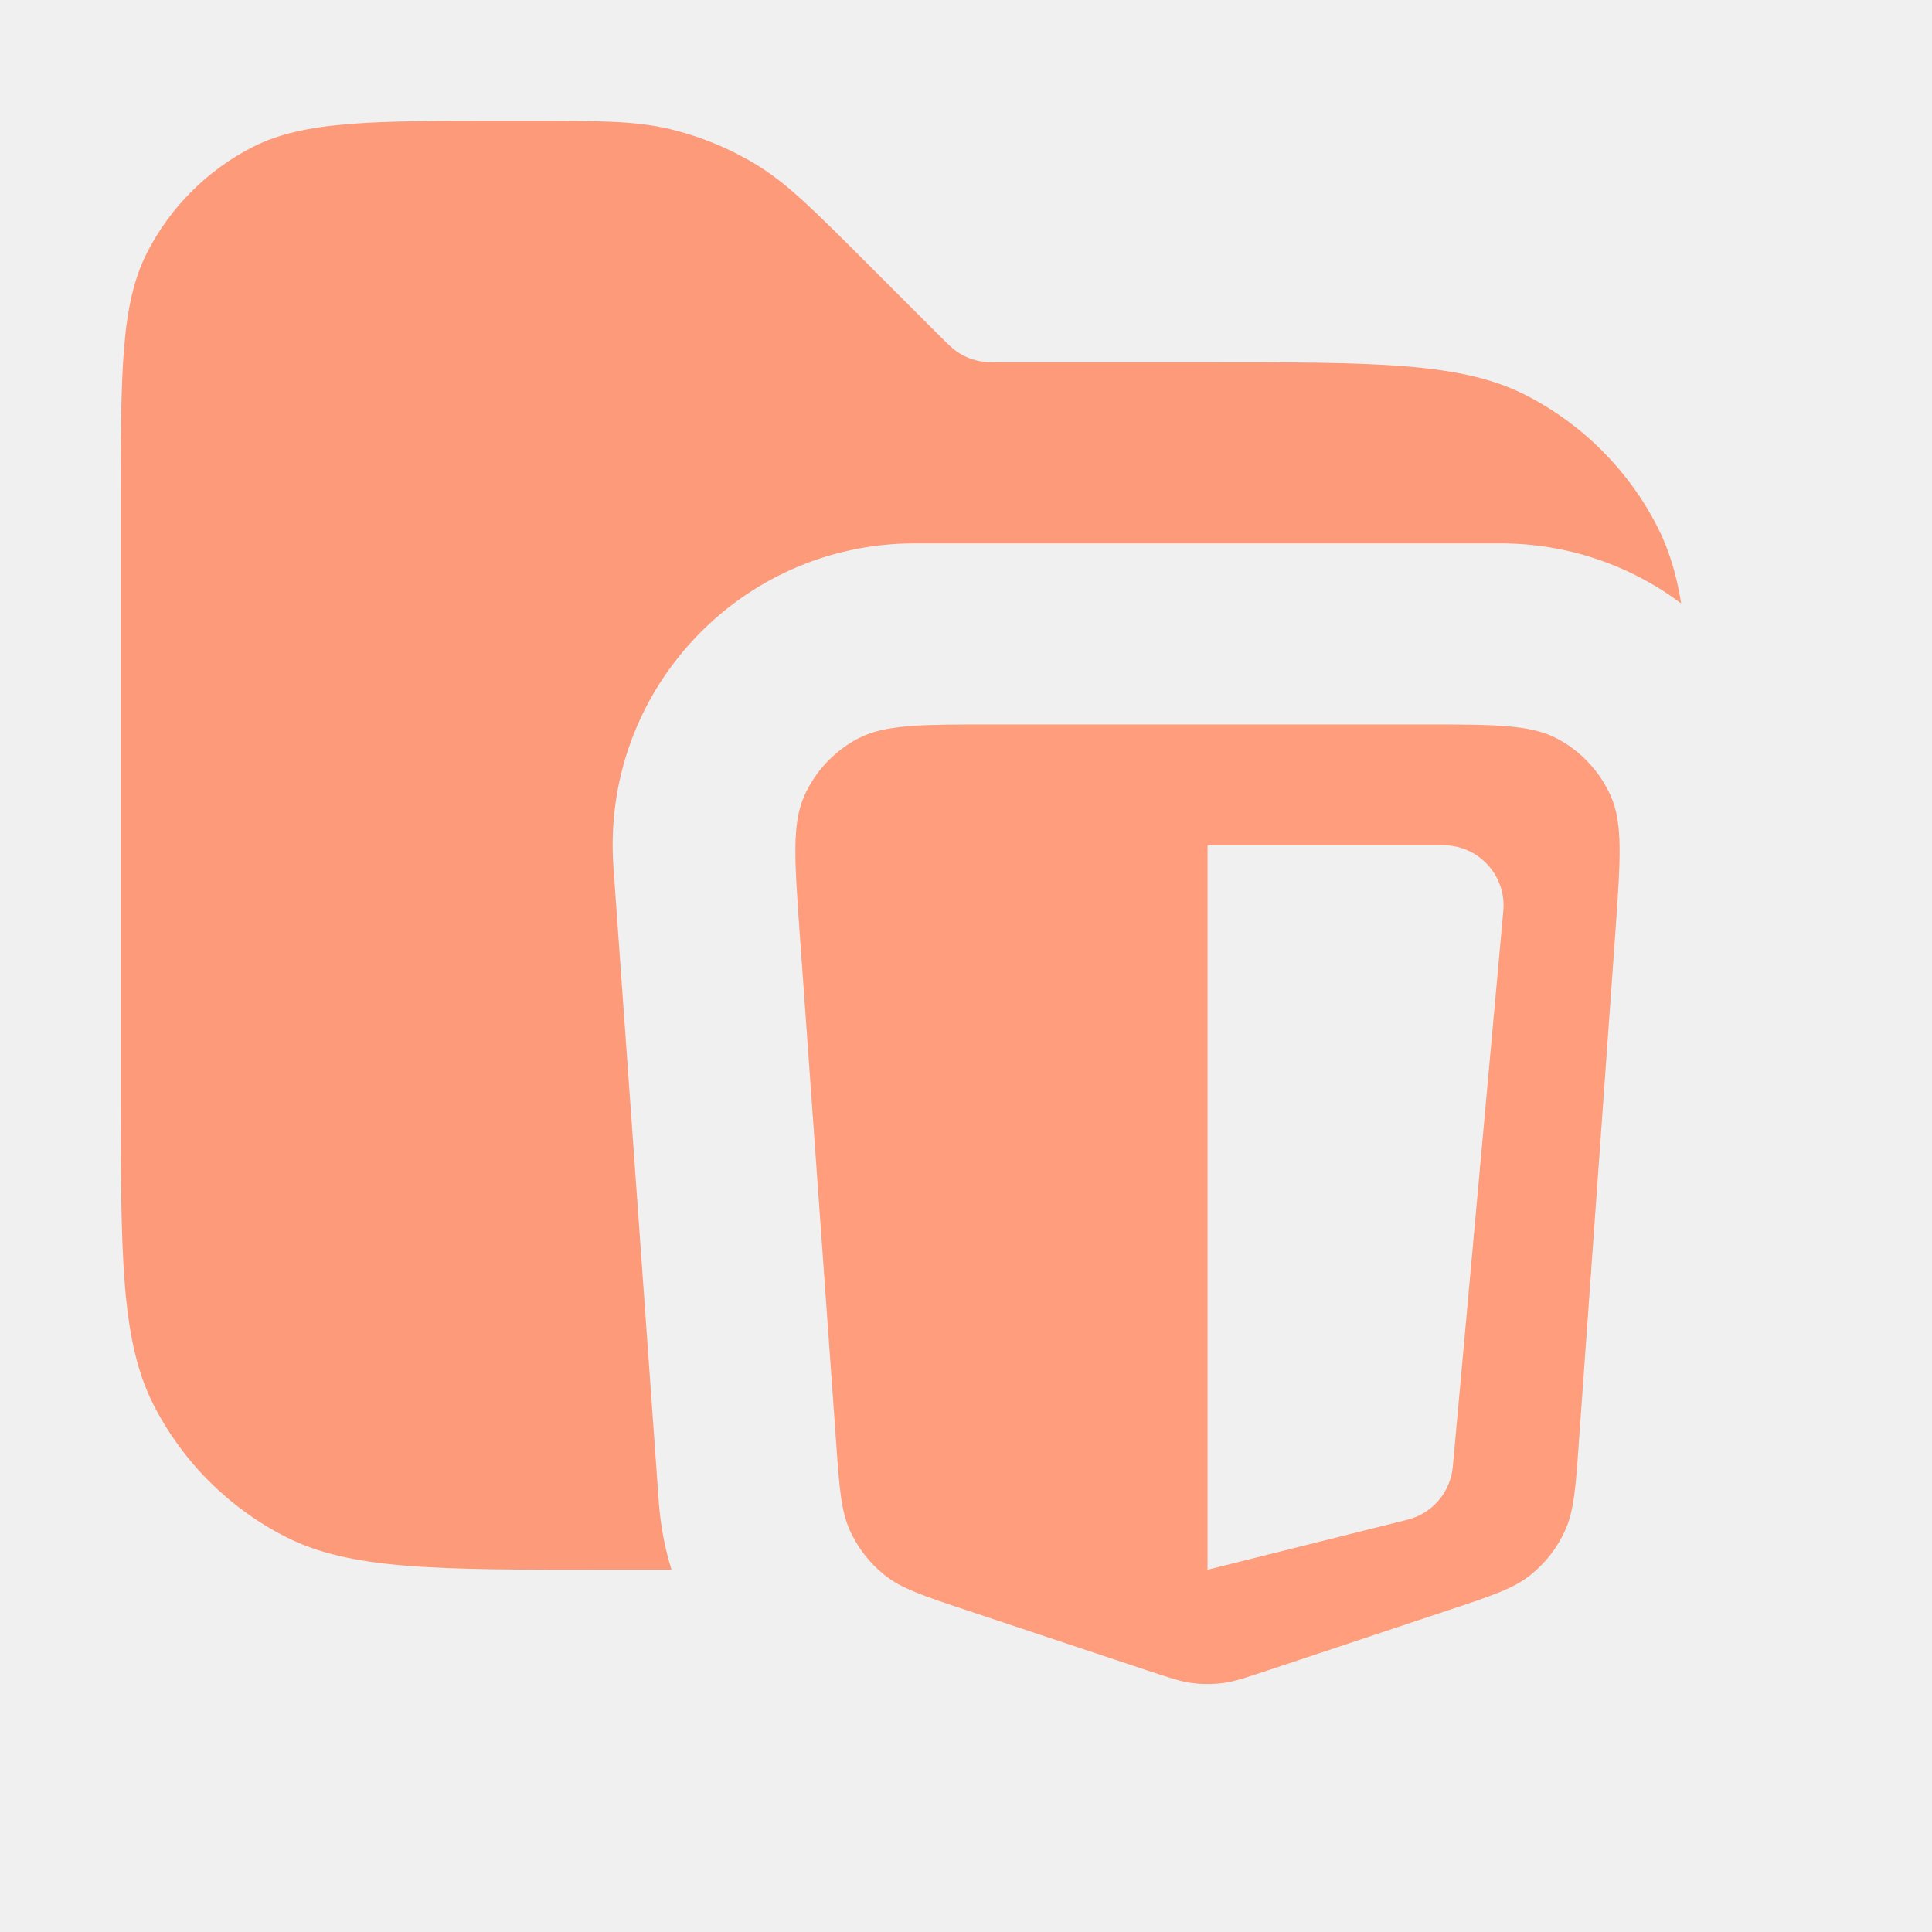
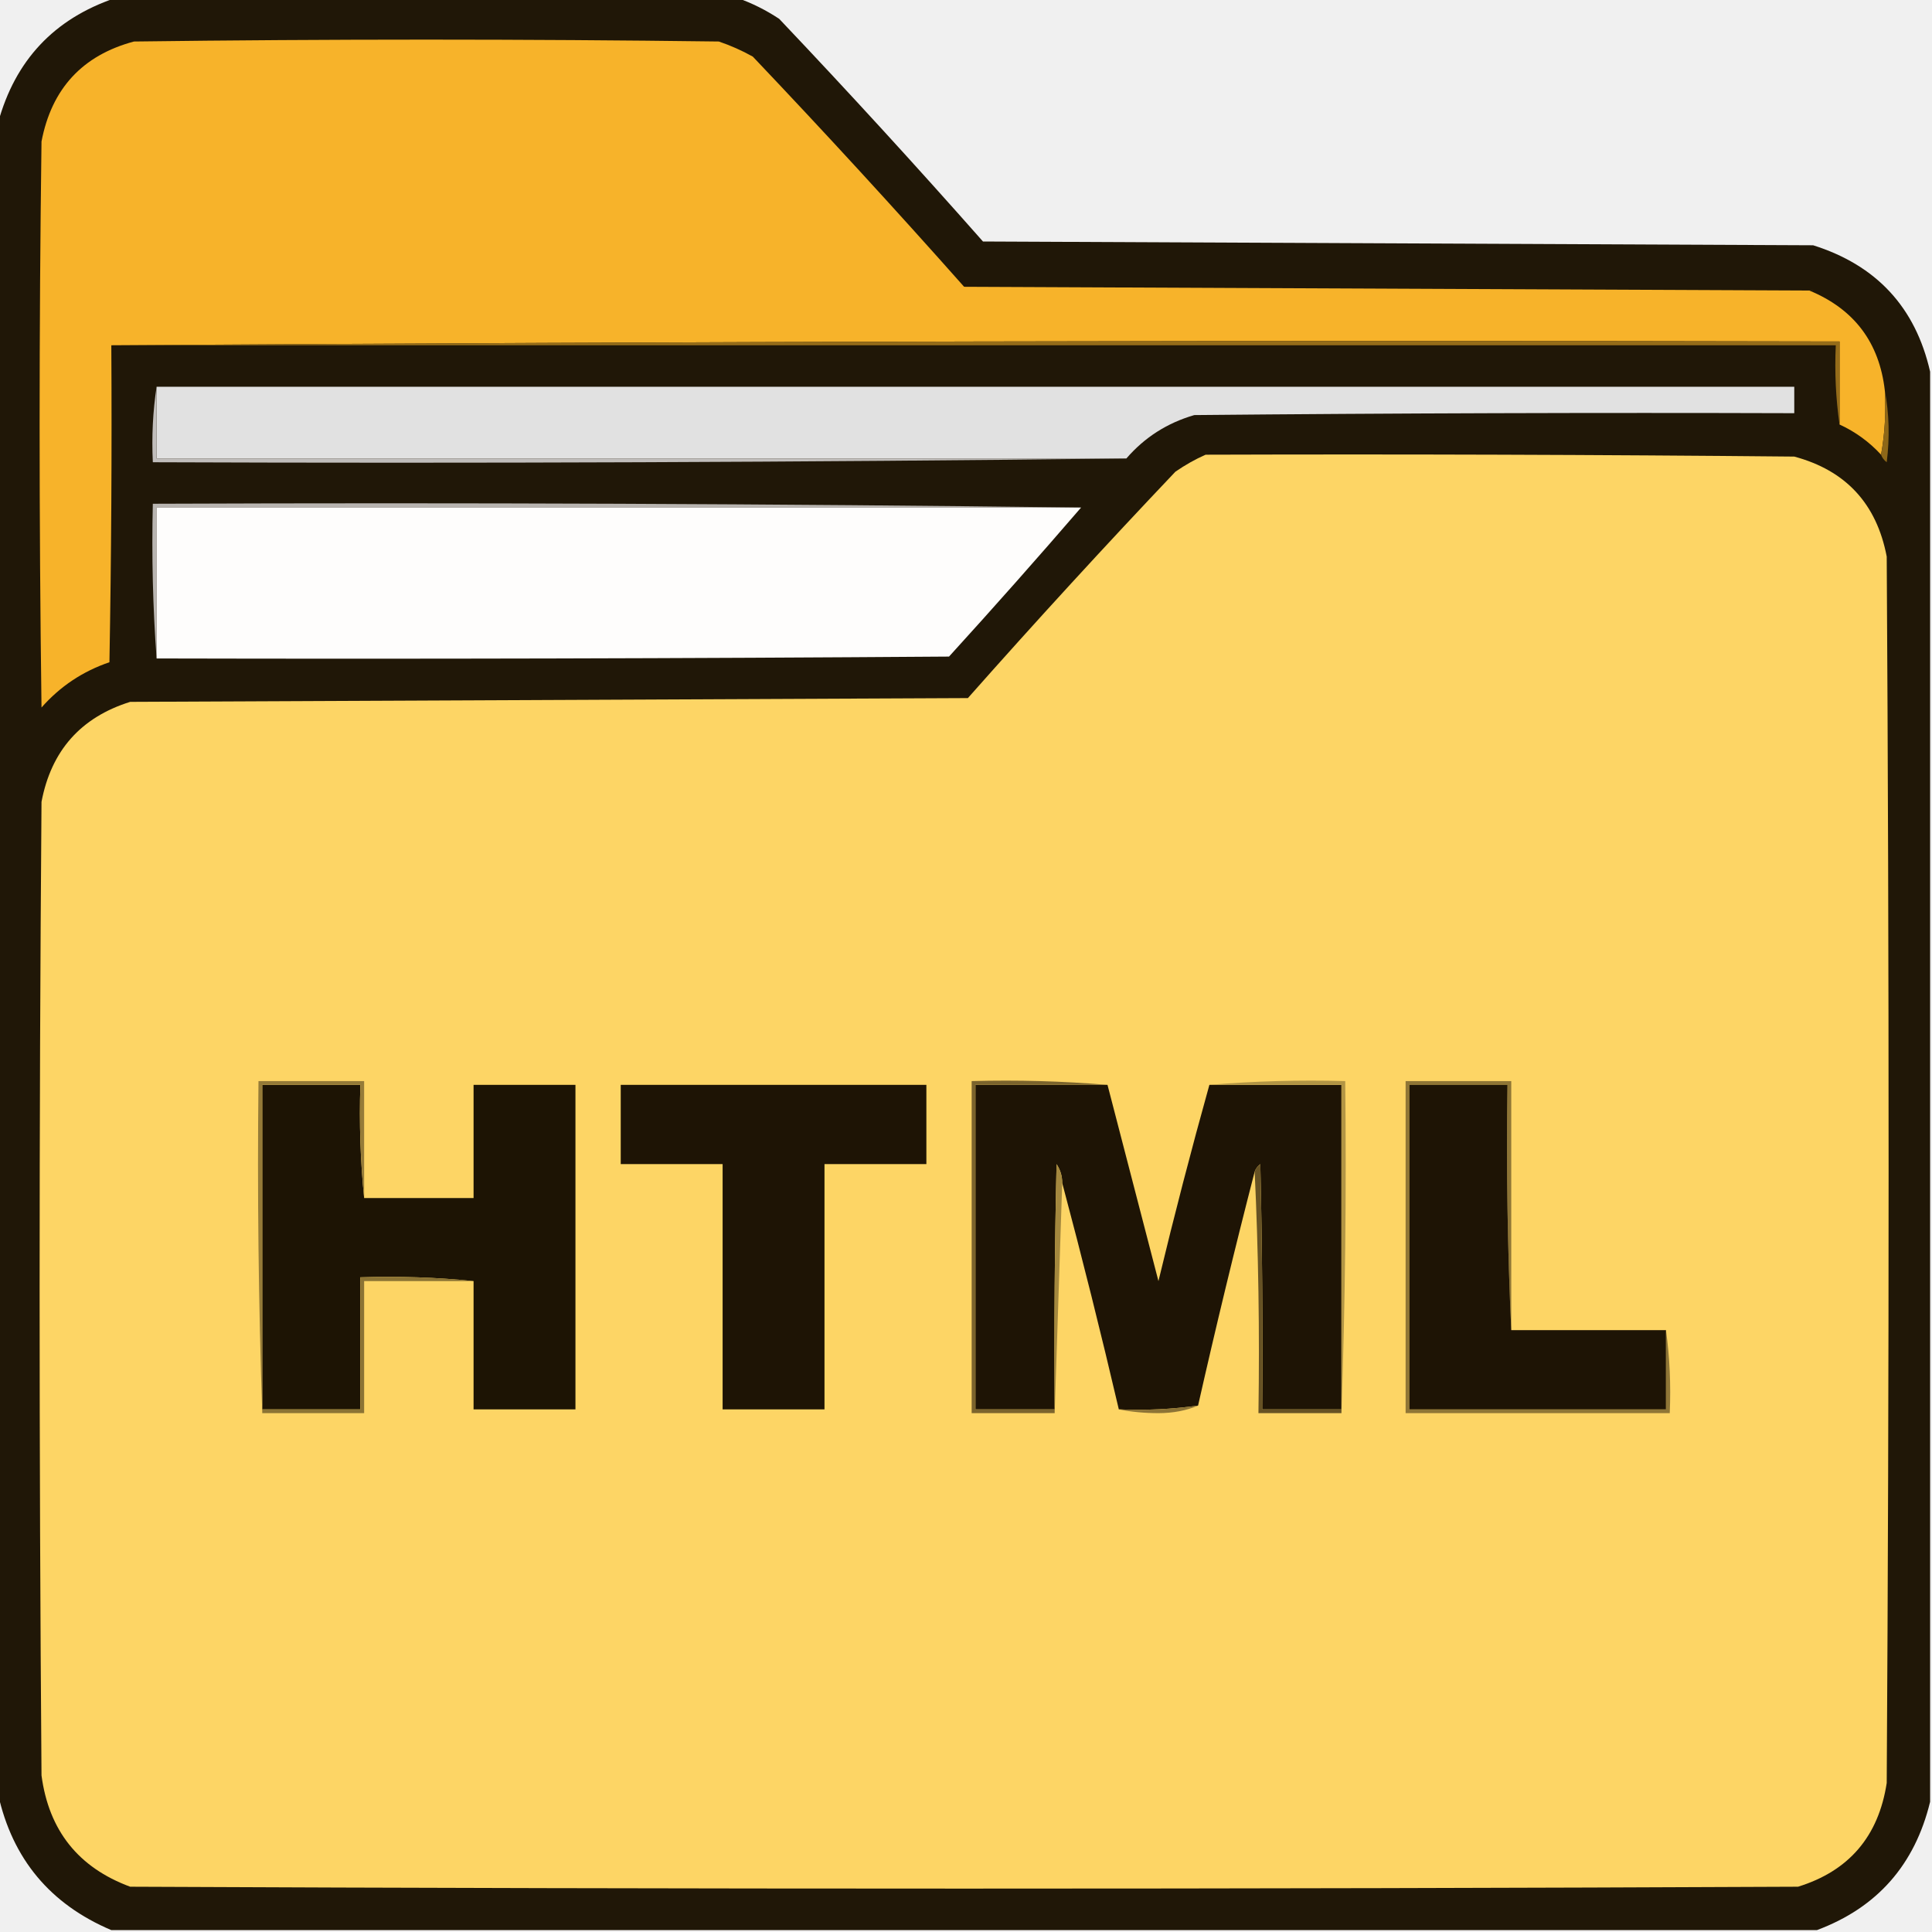
- <svg xmlns="http://www.w3.org/2000/svg" width="16" height="16" viewBox="0 0 16 16" fill="none">
-   <path opacity="0.8" fill-rule="evenodd" clip-rule="evenodd" d="M1 9V4.2C1 3.08 1 2.52 1.218 2.092C1.41 1.716 1.716 1.41 2.092 1.218C2.52 1 3.08 1 4.2 1H4.343C4.955 1 5.26 1 5.548 1.069C5.803 1.13 6.047 1.231 6.271 1.368C6.523 1.523 6.739 1.739 7.172 2.172L7.766 2.766L7.766 2.766L7.766 2.766C7.852 2.852 7.895 2.895 7.946 2.926C7.991 2.954 8.039 2.974 8.09 2.986C8.148 3 8.209 3 8.331 3H10C11.4 3 12.1 3 12.635 3.272C13.105 3.512 13.488 3.895 13.727 4.365C13.821 4.549 13.883 4.753 13.923 4.997C13.507 4.686 12.989 4.5 12.426 4.5H7.574C6.123 4.5 4.977 5.731 5.08 7.178L5.456 12.441C5.47 12.633 5.506 12.821 5.561 13H5C3.6 13 2.9 13 2.365 12.727C1.895 12.488 1.512 12.105 1.272 11.635C1 11.1 1 10.4 1 9Z" fill="#FF845D" />
-   <path fill-rule="evenodd" clip-rule="evenodd" d="M13.378 7.714L13.076 11.934C13.049 12.319 13.035 12.512 12.961 12.675C12.896 12.818 12.798 12.945 12.675 13.043C12.536 13.155 12.352 13.216 11.986 13.338L10.506 13.831C10.318 13.894 10.224 13.925 10.128 13.938C10.043 13.949 9.957 13.949 9.872 13.938C9.776 13.925 9.682 13.894 9.494 13.831L8.014 13.338C7.647 13.216 7.464 13.155 7.325 13.043C7.202 12.945 7.104 12.818 7.039 12.675C6.965 12.512 6.951 12.319 6.924 11.934L6.622 7.714C6.58 7.118 6.559 6.82 6.661 6.591C6.752 6.389 6.906 6.223 7.101 6.119C7.323 6 7.621 6 8.218 6H11.782C12.379 6 12.678 6 12.899 6.119C13.094 6.223 13.248 6.389 13.339 6.591C13.441 6.82 13.42 7.118 13.378 7.714ZM10 13L11.655 12.586C11.862 12.535 12.013 12.358 12.032 12.146L12.45 7.545C12.477 7.252 12.246 7 11.953 7H10V13Z" fill="#FF845D" />
-   <path fill-rule="evenodd" clip-rule="evenodd" d="M13.378 7.714L13.076 11.934C13.049 12.319 13.035 12.512 12.961 12.675C12.896 12.818 12.798 12.945 12.675 13.043C12.536 13.155 12.352 13.216 11.986 13.338L10.506 13.831C10.318 13.894 10.224 13.925 10.128 13.938C10.043 13.949 9.957 13.949 9.872 13.938C9.776 13.925 9.682 13.894 9.494 13.831L8.014 13.338C7.647 13.216 7.464 13.155 7.325 13.043C7.202 12.945 7.104 12.818 7.039 12.675C6.965 12.512 6.951 12.319 6.924 11.934L6.622 7.714C6.58 7.118 6.559 6.82 6.661 6.591C6.752 6.389 6.906 6.223 7.101 6.119C7.323 6 7.621 6 8.218 6H11.782C12.379 6 12.678 6 12.899 6.119C13.094 6.223 13.248 6.389 13.339 6.591C13.441 6.82 13.42 7.118 13.378 7.714ZM10 13L11.655 12.586C11.862 12.535 12.013 12.358 12.032 12.146L12.45 7.545C12.477 7.252 12.246 7 11.953 7H10V13Z" fill="white" fill-opacity="0.2" style="mix-blend-mode:plus-lighter" />
+ <svg xmlns="http://www.w3.org/2000/svg" version="1.1" width="512px" height="512px" style="shape-rendering:geometricPrecision; text-rendering:geometricPrecision; image-rendering:optimizeQuality; fill-rule:evenodd; clip-rule:evenodd">
+   <g>
+     <path style="opacity:0.996" fill="#1f1606" d="M 30.5,-0.5 C 85.5,-0.5 140.5,-0.5 195.5,-0.5C 199.317,0.84 202.983,2.674 206.5,5C 224.869,24.367 242.869,44.034 260.5,64C 333.833,64.333 407.167,64.667 480.5,65C 497.299,70.295 507.632,81.461 511.5,98.5C 511.5,224.833 511.5,351.167 511.5,477.5C 507.438,494.221 497.438,505.554 481.5,511.5C 330.833,511.5 180.167,511.5 29.5,511.5C 13.292,504.629 3.292,492.629 -0.5,475.5C -0.5,327.833 -0.5,180.167 -0.5,32.5C 4.018,15.983 14.352,4.983 30.5,-0.5 Z" />
+   </g>
+   <g>
+     <path style="opacity:1" fill="#f7b32a" d="M 499.5,103.5 C 499.822,109.358 499.489,115.025 498.5,120.5C 495.365,117.099 491.698,114.433 487.5,112.5C 487.5,105.167 487.5,97.833 487.5,90.5C 334.666,90.167 181.999,90.5 29.5,91.5C 29.667,119.502 29.5,147.502 29,175.5C 21.933,177.901 15.933,181.901 11,187.5C 10.333,137.5 10.333,87.5 11,37.5C 13.681,23.489 21.848,14.656 35.5,11C 87.167,10.333 138.833,10.333 190.5,11C 193.618,12.059 196.618,13.392 199.5,15C 218.535,35.033 237.202,55.367 255.5,76C 330.167,76.333 404.833,76.667 479.5,77C 491.372,81.914 498.039,90.747 499.5,103.5 Z" />
+   </g>
+   <g>
+     <path style="opacity:1" fill="#956c19" d="M 29.5,91.5 C 181.999,90.5 334.666,90.167 487.5,90.5C 487.5,97.833 487.5,105.167 487.5,112.5C 486.509,105.687 486.175,98.687 486.5,91.5C 334.167,91.5 181.833,91.5 29.5,91.5 Z" />
+   </g>
+   <g>
+     <path style="opacity:1" fill="#e1e1e1" d="M 41.5,102.5 C 186.167,102.5 330.833,102.5 475.5,102.5C 475.5,104.833 475.5,107.167 475.5,109.5C 422.499,109.333 369.499,109.5 316.5,110C 309.317,112.085 303.317,115.918 298.5,121.5C 212.833,121.5 127.167,121.5 41.5,121.5C 41.5,115.167 41.5,108.833 41.5,102.5 Z" />
+   </g>
+   <g>
+     <path style="opacity:1" fill="#8e6718" d="M 499.5,103.5 C 500.653,109.653 500.82,115.986 500,122.5C 499.283,121.956 498.783,121.289 498.5,120.5C 499.489,115.025 499.822,109.358 499.5,103.5 Z" />
+   </g>
+   <g>
+     <path style="opacity:1" fill="#c1bebc" d="M 41.5,102.5 C 41.5,108.833 41.5,115.167 41.5,121.5C 127.167,121.5 212.833,121.5 298.5,121.5C 212.668,122.499 126.668,122.833 40.5,122.5C 40.176,115.646 40.509,108.979 41.5,102.5 Z" />
+   </g>
+   <g>
+     <path style="opacity:1" fill="#fdd565" d="M 319.5,120.5 C 371.501,120.333 423.501,120.5 475.5,121C 489.161,124.664 497.328,133.498 500,147.5C 500.667,255.833 500.667,364.167 500,472.5C 497.836,486.654 490.003,495.821 476.5,500C 329.167,500.667 181.833,500.667 34.5,500C 20.769,494.929 12.936,485.096 11,470.5C 10.333,384.5 10.333,298.5 11,212.5C 13.575,198.929 21.408,190.096 34.5,186C 108.5,185.667 182.5,185.333 256.5,185C 274.465,164.7 292.798,144.7 311.5,125C 314.099,123.205 316.766,121.705 319.5,120.5 Z" />
+   </g>
+   <g>
+     <path style="opacity:1" fill="#b9b5b1" d="M 286.5,134.5 C 204.833,134.5 123.167,134.5 41.5,134.5C 41.5,147.833 41.5,161.167 41.5,174.5C 40.504,161.01 40.171,147.344 40.5,133.5C 123.237,133.167 205.237,133.5 286.5,134.5 Z" />
+   </g>
+   <g>
+     <path style="opacity:1" fill="#fefdfc" d="M 286.5,134.5 C 275.041,147.795 263.375,160.962 251.5,174C 181.501,174.5 111.501,174.667 41.5,174.5C 41.5,161.167 41.5,147.833 41.5,134.5C 123.167,134.5 204.833,134.5 286.5,134.5 Z" />
+   </g>
+   <g>
+     <path style="opacity:1" fill="#1d1404" d="M 96.5,317.5 C 106.167,317.5 115.833,317.5 125.5,317.5C 125.5,307.5 125.5,297.5 125.5,287.5C 134.5,287.5 143.5,287.5 152.5,287.5C 152.5,316.167 152.5,344.833 152.5,373.5C 143.5,373.5 134.5,373.5 125.5,373.5C 125.5,362.167 125.5,350.833 125.5,339.5C 115.681,338.506 105.681,338.173 95.5,338.5C 95.5,350.167 95.5,361.833 95.5,373.5C 86.833,373.5 78.167,373.5 69.5,373.5C 69.5,344.833 69.5,316.167 69.5,287.5C 78.167,287.5 86.833,287.5 95.5,287.5C 95.173,297.681 95.506,307.681 96.5,317.5 Z" />
+   </g>
+   <g>
+     <path style="opacity:1" fill="#957b38" d="M 96.5,317.5 C 95.506,307.681 95.173,297.681 95.5,287.5C 86.833,287.5 78.167,287.5 69.5,287.5C 69.5,316.167 69.5,344.833 69.5,373.5C 69.5,373.833 69.5,374.167 69.5,374.5C 68.502,345.338 68.169,316.005 68.5,286.5C 77.833,286.5 87.167,286.5 96.5,286.5C 96.5,296.833 96.5,307.167 96.5,317.5 Z" />
+   </g>
+   <g>
+     <path style="opacity:1" fill="#1e1405" d="M 164.5,287.5 C 191.5,287.5 218.5,287.5 245.5,287.5C 245.5,294.5 245.5,301.5 245.5,308.5C 236.5,308.5 227.5,308.5 218.5,308.5C 218.5,330.167 218.5,351.833 218.5,373.5C 209.5,373.5 200.5,373.5 191.5,373.5C 191.5,351.833 191.5,330.167 191.5,308.5C 182.5,308.5 173.5,308.5 164.5,308.5C 164.5,301.5 164.5,294.5 164.5,287.5 Z" />
+   </g>
+   <g>
+     <path style="opacity:1" fill="#1e1405" d="M 293.5,287.5 C 297.996,304.815 302.496,322.148 307,339.5C 311.194,322.056 315.694,304.723 320.5,287.5C 332.167,287.5 343.833,287.5 355.5,287.5C 355.5,316.167 355.5,344.833 355.5,373.5C 348.5,373.5 341.5,373.5 334.5,373.5C 334.667,351.831 334.5,330.164 334,308.5C 333.283,309.044 332.783,309.711 332.5,310.5C 327.19,331.074 322.19,351.74 317.5,372.5C 310.588,373.462 303.588,373.795 296.5,373.5C 291.814,353.423 286.814,333.423 281.5,313.5C 281.509,311.692 281.009,310.025 280,308.5C 279.5,330.164 279.333,351.831 279.5,373.5C 272.5,373.5 265.5,373.5 258.5,373.5C 258.5,344.833 258.5,316.167 258.5,287.5C 270.167,287.5 281.833,287.5 293.5,287.5 Z" />
+   </g>
+   <g>
+     <path style="opacity:1" fill="#b29545" d="M 320.5,287.5 C 332.322,286.505 344.322,286.172 356.5,286.5C 356.831,316.005 356.498,345.338 355.5,374.5C 355.5,374.167 355.5,373.833 355.5,373.5C 355.5,344.833 355.5,316.167 355.5,287.5C 343.833,287.5 332.167,287.5 320.5,287.5 Z" />
+   </g>
+   <g>
+     <path style="opacity:1" fill="#8f7636" d="M 400.5,352.5 C 399.503,331.006 399.169,309.34 399.5,287.5C 390.833,287.5 382.167,287.5 373.5,287.5C 373.5,316.167 373.5,344.833 373.5,373.5C 396.167,373.5 418.833,373.5 441.5,373.5C 441.5,366.5 441.5,359.5 441.5,352.5C 442.492,359.648 442.825,366.981 442.5,374.5C 419.167,374.5 395.833,374.5 372.5,374.5C 372.5,345.167 372.5,315.833 372.5,286.5C 381.833,286.5 391.167,286.5 400.5,286.5C 400.5,308.5 400.5,330.5 400.5,352.5 Z" />
+   </g>
+   <g>
+     <path style="opacity:1" fill="#1e1405" d="M 400.5,352.5 C 414.167,352.5 427.833,352.5 441.5,352.5C 441.5,359.5 441.5,366.5 441.5,373.5C 418.833,373.5 396.167,373.5 373.5,373.5C 373.5,344.833 373.5,316.167 373.5,287.5C 382.167,287.5 390.833,287.5 399.5,287.5C 399.169,309.34 399.503,331.006 400.5,352.5 Z" />
+   </g>
+   <g>
+     <path style="opacity:1" fill="#665224" d="M 355.5,373.5 C 355.5,373.833 355.5,374.167 355.5,374.5C 348.167,374.5 340.833,374.5 333.5,374.5C 333.831,352.993 333.497,331.66 332.5,310.5C 332.783,309.711 333.283,309.044 334,308.5C 334.5,330.164 334.667,351.831 334.5,373.5C 341.5,373.5 348.5,373.5 355.5,373.5 Z" />
+   </g>
+   <g>
+     <path style="opacity:1" fill="#a4883e" d="M 281.5,313.5 C 280.833,333.833 280.167,354.167 279.5,374.5C 279.5,374.167 279.5,373.833 279.5,373.5C 279.333,351.831 279.5,330.164 280,308.5C 281.009,310.025 281.509,311.692 281.5,313.5 Z" />
+   </g>
+   <g>
+     <path style="opacity:1" fill="#7b642d" d="M 293.5,287.5 C 281.833,287.5 270.167,287.5 258.5,287.5C 258.5,316.167 258.5,344.833 258.5,373.5C 265.5,373.5 272.5,373.5 279.5,373.5C 279.5,373.833 279.5,374.167 279.5,374.5C 272.167,374.5 264.833,374.5 257.5,374.5C 257.5,345.167 257.5,315.833 257.5,286.5C 269.678,286.172 281.678,286.505 293.5,287.5 Z" />
+   </g>
+   <g>
+     <path style="opacity:1" fill="#8b7334" d="M 125.5,339.5 C 115.833,339.5 106.167,339.5 96.5,339.5C 96.5,351.167 96.5,362.833 96.5,374.5C 87.5,374.5 78.5,374.5 69.5,374.5C 69.5,374.167 69.5,373.833 69.5,373.5C 78.167,373.5 86.833,373.5 95.5,373.5C 95.5,361.833 95.5,350.167 95.5,338.5C 105.681,338.173 115.681,338.506 125.5,339.5 Z" />
+   </g>
+   <g>
+     <path style="opacity:1" fill="#8c7335" d="M 317.5,372.5 C 314.402,373.821 310.902,374.488 307,374.5C 303.317,374.499 299.817,374.165 296.5,373.5C 303.588,373.795 310.588,373.462 317.5,372.5 Z" />
+   </g>
</svg>
